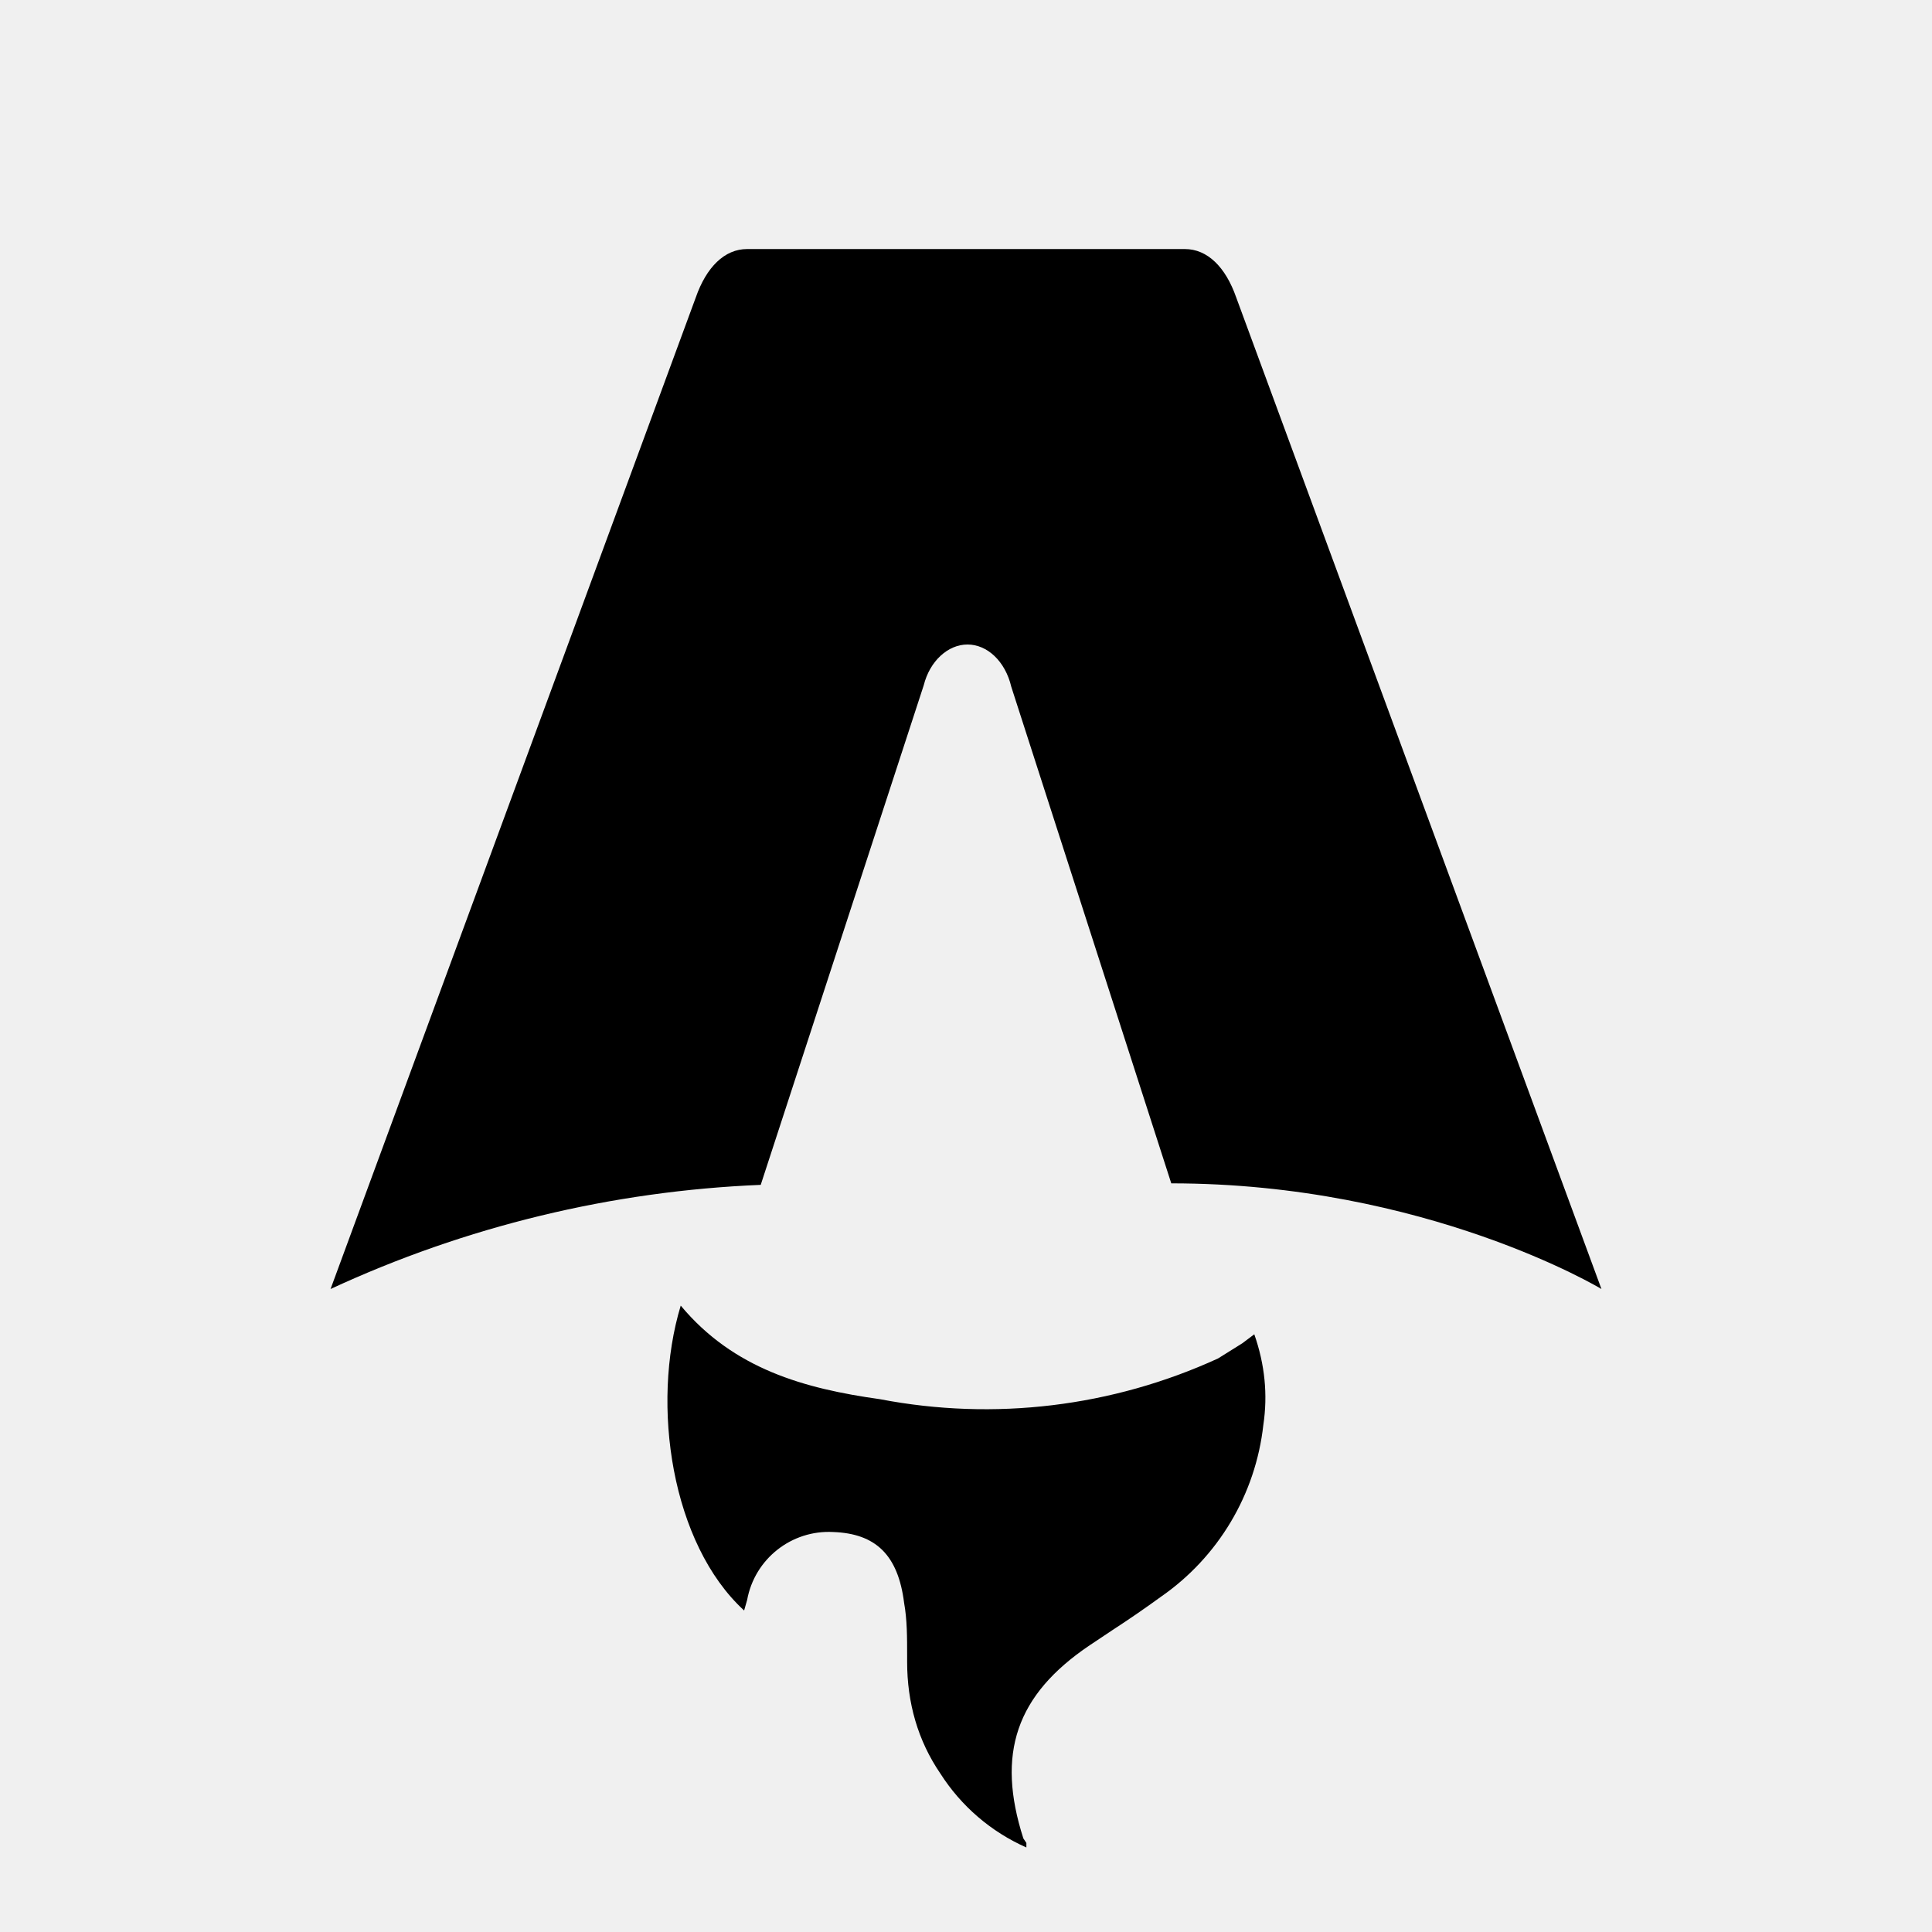
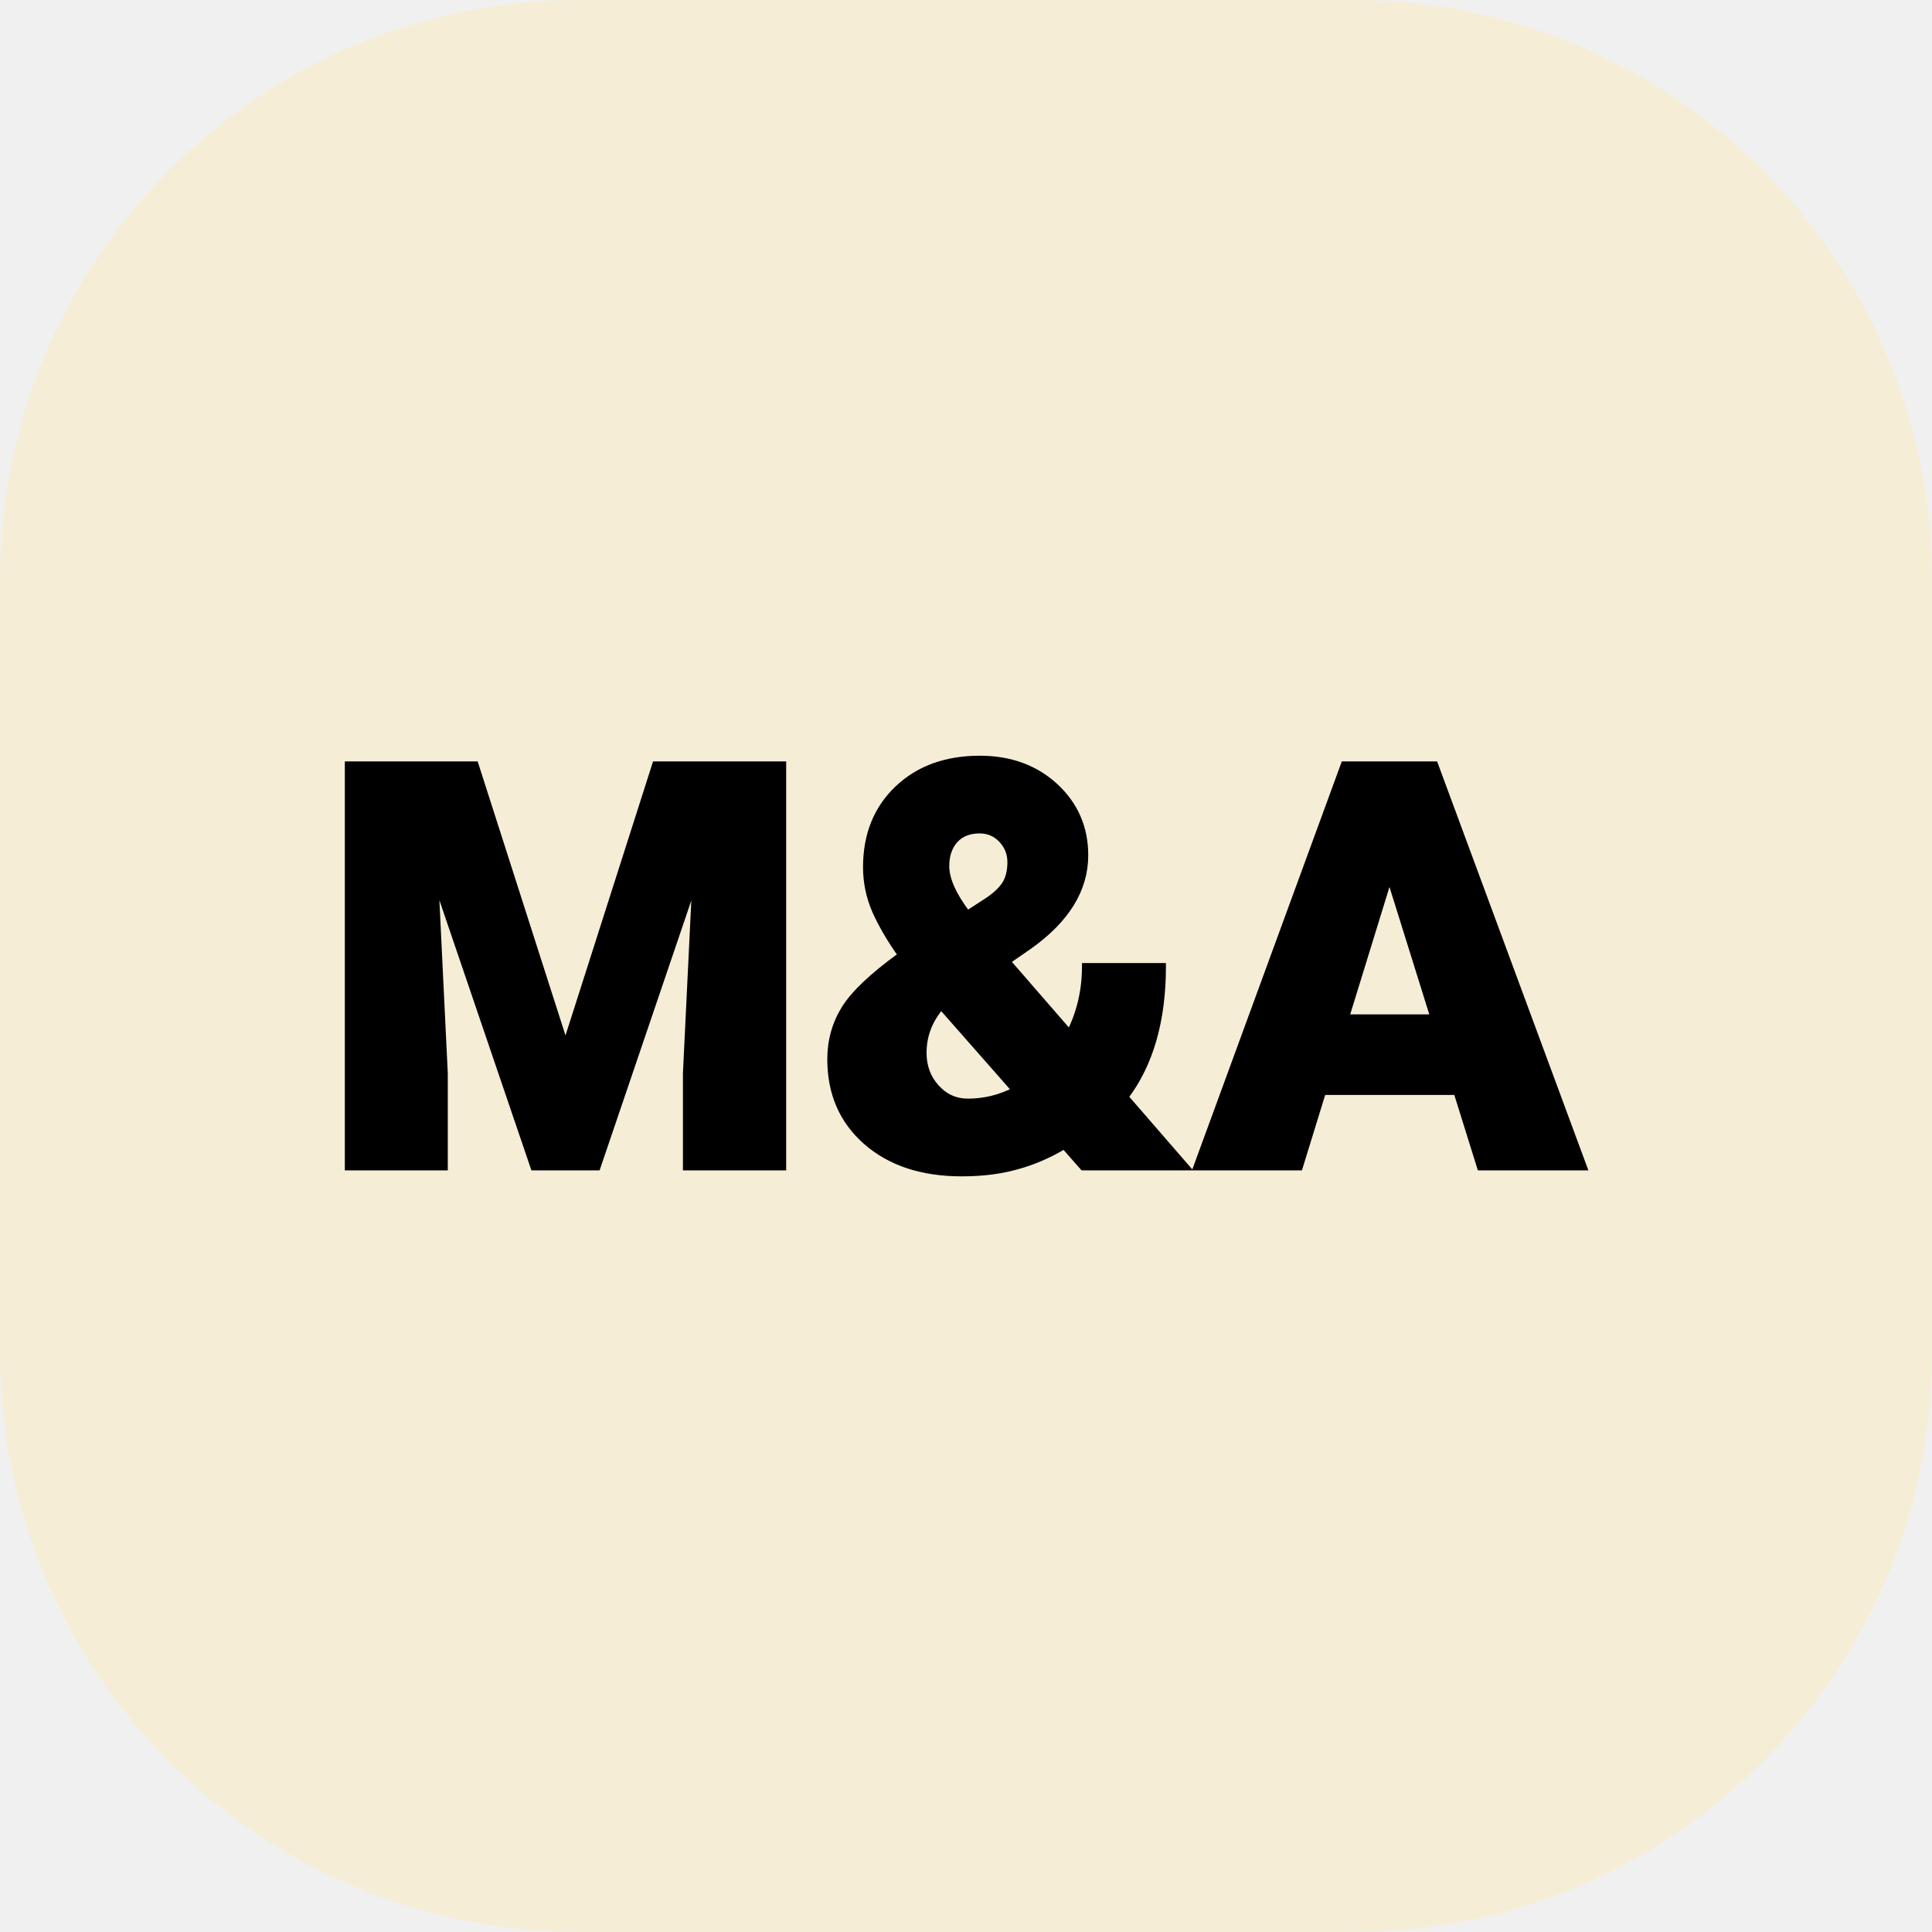
- <svg xmlns="http://www.w3.org/2000/svg" fill="none" viewBox="0 0 128 128">
-   <path d="M50.4 78.5a75.1 75.1 0 0 0-28.5 6.9l24.2-65.7c.7-2 1.9-3.2 3.4-3.2h29c1.5 0 2.7 1.2 3.4 3.2l24.2 65.7s-11.6-7-28.5-7L67 45.5c-.4-1.7-1.6-2.8-2.9-2.8-1.3 0-2.5 1.1-2.9 2.7L50.4 78.5Zm-1.1 28.2Zm-4.2-20.2c-2 6.6-.6 15.8 4.2 20.2a17.5 17.5 0 0 1 .2-.7 5.5 5.5 0 0 1 5.7-4.5c2.8.1 4.3 1.5 4.7 4.7.2 1.1.2 2.3.2 3.5v.4c0 2.7.7 5.2 2.2 7.4a13 13 0 0 0 5.7 4.9v-.3l-.2-.3c-1.8-5.6-.5-9.5 4.4-12.8l1.5-1a73 73 0 0 0 3.2-2.2 16 16 0 0 0 6.8-11.4c.3-2 .1-4-.6-6l-.8.6-1.6 1a37 37 0 0 1-22.4 2.7c-5-.7-9.7-2-13.2-6.2Z" />
-   <style>
-         path { fill: #000; }
-         @media (prefers-color-scheme: dark) {
-             path { fill: #FFF; }
-         }
-     </style>
+ <svg xmlns="http://www.w3.org/2000/svg" version="1.1" width="1000" height="1000">
+   <g clip-path="url(#SvgjsClipPath1172)">
+     <rect width="1000" height="1000" fill="#f5edd6" />
+     <g transform="matrix(4,0,0,4,100,100)">
+       <svg version="1.1" viewBox="0 0 200 200" width="200" height="200">
+         <rect width="200" height="200" fill="url('#gradient')" />
+         <defs>
+           <linearGradient id="gradient" gradientTransform="rotate(45 0.5 0.5)">
+             <stop offset="0%" stop-color="#f5edd6" />
+             <stop offset="100%" stop-color="#f5edd6" />
+           </linearGradient>
+           <clipPath id="SvgjsClipPath1172">
+             <rect width="1000" height="1000" x="0" y="0" rx="300" ry="300" />
+           </clipPath>
+         </defs>
+         <g>
+           <g fill="#000000" transform="matrix(3.670251,0,0,3.670251,16.06027,126.0815)" stroke="#000000" stroke-width="0.2">
+             <path d="M1.07-14.22L5.58-14.22L8.75-4.33L11.91-14.22L16.43-14.22L16.43 0L12.99 0L12.99-3.32L13.32-10.12L9.88 0L7.62 0L4.17-10.13L4.50-3.32L4.50 0L1.07 0L1.07-14.22ZM20.54-7.47L20.57-7.49Q19.99-8.31 19.66-9.05Q19.34-9.79 19.34-10.59L19.34-10.59Q19.34-12.30 20.45-13.36Q21.56-14.42 23.36-14.42L23.36-14.42Q24.97-14.42 26.03-13.44Q27.08-12.46 27.08-11.01L27.08-11.01Q27.08-9.19 25.08-7.78L25.08-7.78L24.34-7.27L26.52-4.76Q27.06-5.83 27.06-7.11L27.06-7.11L29.82-7.11Q29.82-4.23 28.50-2.49L28.50-2.49L30.66 0L26.99 0L26.33-0.75Q25.51-0.26 24.65-0.03Q23.80 0.21 22.72 0.21L22.72 0.21Q20.62 0.21 19.35-0.90Q18.08-2.01 18.08-3.82L18.08-3.82Q18.08-4.80 18.58-5.61Q19.08-6.41 20.54-7.47L20.54-7.47ZM22.94-2.33L22.94-2.33Q23.80-2.33 24.58-2.73L24.58-2.73L22.02-5.64L21.93-5.59Q21.38-4.90 21.38-4.04L21.38-4.04Q21.38-3.33 21.83-2.83Q22.28-2.33 22.94-2.33ZM22.18-10.63L22.18-10.63Q22.18-9.94 22.92-8.96L22.92-8.96L23.57-9.38Q24.02-9.67 24.23-9.98Q24.43-10.29 24.43-10.77L24.43-10.77Q24.43-11.22 24.12-11.55Q23.81-11.88 23.35-11.88L23.35-11.88Q22.80-11.88 22.49-11.54Q22.18-11.19 22.18-10.63ZM40.99 0L40.16-2.66L35.46-2.66L34.64 0L30.98 0L36.19-14.22L39.41-14.22L44.67 0L40.99 0ZM37.80-10.23L36.28-5.30L39.34-5.30L37.80-10.23Z" />
+           </g>
+         </g>
+       </svg>
+     </g>
+   </g>
</svg>
